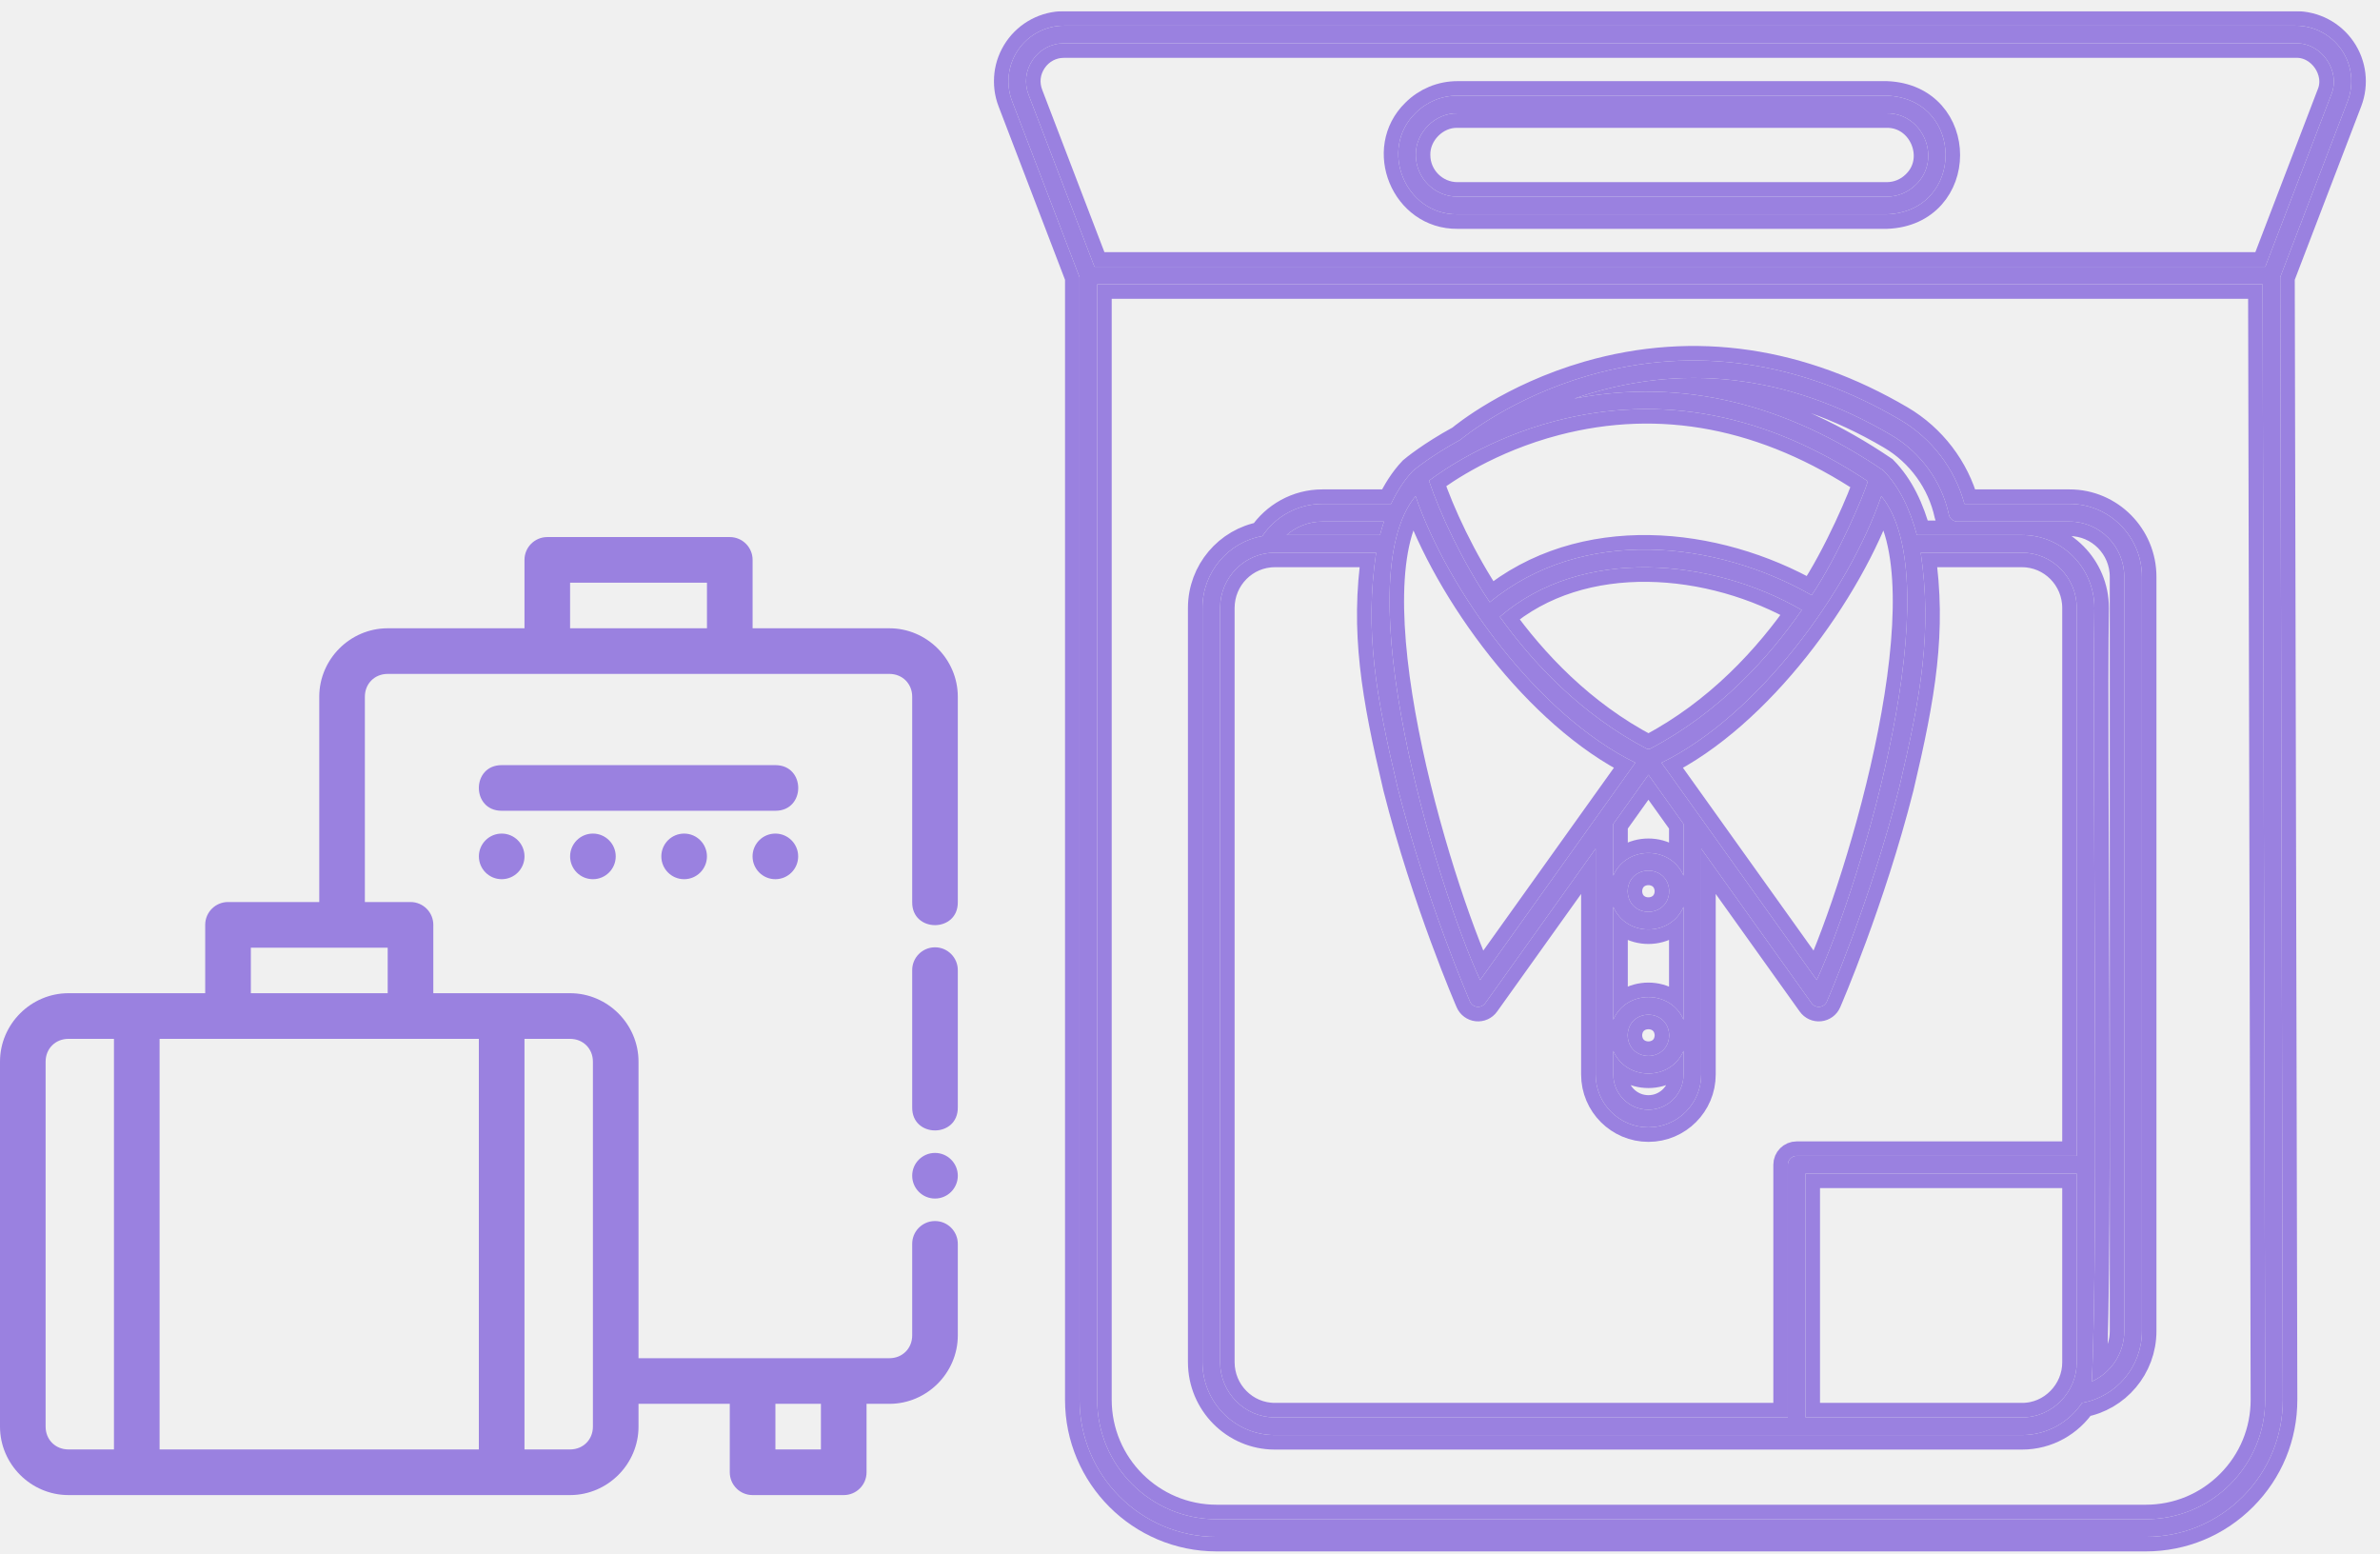
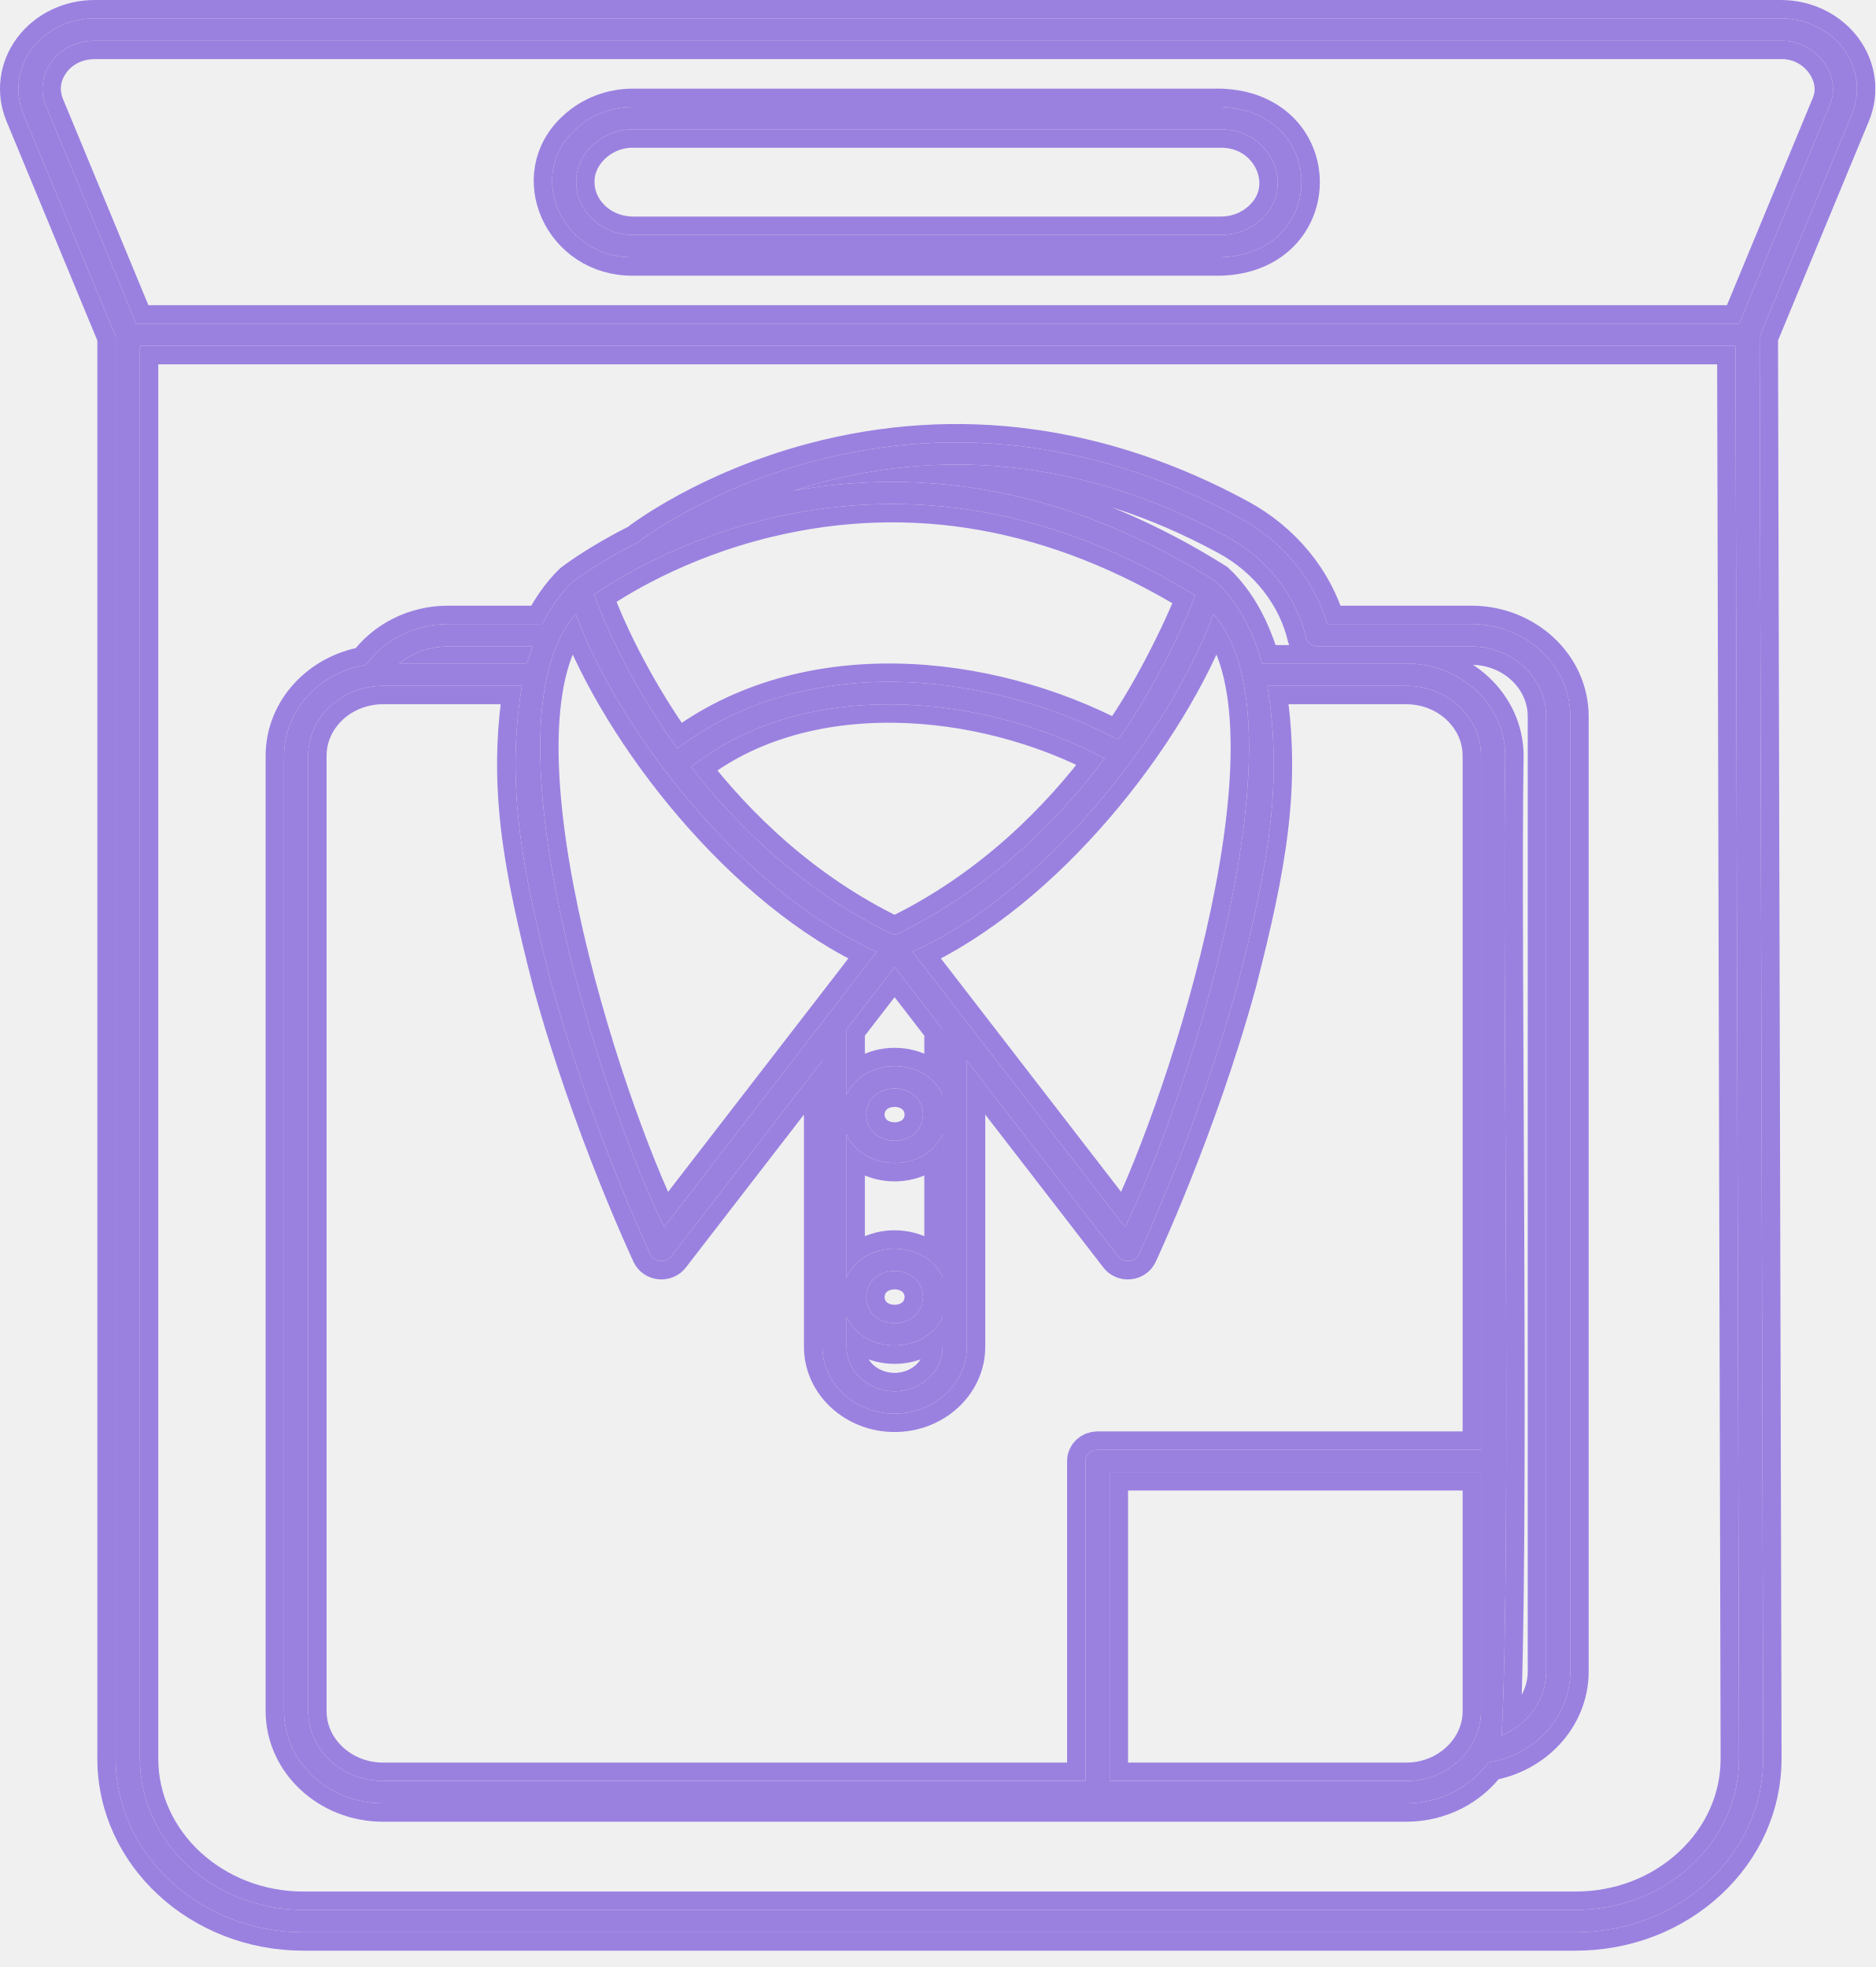
- <svg xmlns="http://www.w3.org/2000/svg" width="164" height="107" viewBox="0 0 164 107" fill="none">
-   <path fill-rule="evenodd" clip-rule="evenodd" d="M37.712 37C36.844 37 36.141 37.704 36.141 38.572V43.284H26.713C24.129 43.284 21.999 45.414 21.999 47.999V62.143H15.711C14.844 62.144 14.14 62.847 14.14 63.715V68.425H4.716C2.131 68.425 0 70.556 0 73.141V98.284C0 100.869 2.131 103 4.716 103H39.283C41.868 103 43.999 100.869 43.999 98.284V96.714H50.287V101.429C50.287 102.297 50.991 103.001 51.86 103H58.141C59.009 103 59.712 102.296 59.712 101.429V96.714H61.285C63.87 96.714 66 94.584 66 92V85.714C66.012 84.829 65.291 84.108 64.405 84.121C63.538 84.134 62.845 84.847 62.857 85.714V92C62.857 92.897 62.183 93.571 61.285 93.571H43.999V73.141C43.999 70.556 41.868 68.425 39.283 68.425H29.859V63.715C29.859 62.847 29.156 62.144 28.288 62.143H25.142V47.999C25.142 47.101 25.816 46.427 26.713 46.427H61.285C62.183 46.427 62.857 47.101 62.857 47.999V62.142C62.827 64.267 66.03 64.267 66 62.142V47.999C66 45.414 63.87 43.284 61.285 43.284H51.86V38.572C51.86 37.703 51.155 36.999 50.287 37H37.712ZM39.283 40.143H48.715V43.284H39.283V40.143ZM34.569 52.712C32.473 52.712 32.473 55.856 34.569 55.856H53.431C55.528 55.856 55.528 52.712 53.431 52.712H34.569ZM34.571 57.428C33.703 57.428 32.999 58.131 32.999 58.999C32.999 59.867 33.703 60.57 34.571 60.57C35.438 60.57 36.142 59.867 36.142 58.999C36.142 58.131 35.438 57.428 34.571 57.428ZM40.856 57.428C39.989 57.428 39.285 58.131 39.285 58.999C39.285 59.867 39.989 60.57 40.856 60.57C41.724 60.57 42.428 59.867 42.428 58.999C42.428 58.131 41.724 57.428 40.856 57.428ZM47.142 57.428C46.274 57.428 45.571 58.131 45.571 58.999C45.571 59.867 46.274 60.57 47.142 60.57C48.01 60.57 48.714 59.867 48.714 58.999C48.714 58.131 48.01 57.428 47.142 57.428ZM53.428 57.428C52.56 57.428 51.857 58.131 51.857 58.999C51.857 59.867 52.56 60.57 53.428 60.57C54.296 60.57 55 59.867 55 58.999C55 58.131 54.296 57.428 53.428 57.428ZM64.405 65.263C63.538 65.276 62.845 65.989 62.857 66.856V76.285C62.827 78.41 66.03 78.41 66 76.285V66.856C66.012 65.971 65.291 65.25 64.405 65.263ZM17.285 65.288H26.715V68.425H17.285V65.288ZM4.716 71.569H7.853V99.856H4.716C3.818 99.856 3.143 99.182 3.143 98.284V73.141C3.143 72.243 3.818 71.569 4.716 71.569ZM10.997 71.569H32.996V99.856H10.997V71.569ZM36.141 71.569H39.283C40.181 71.569 40.856 72.243 40.856 73.141V98.284C40.856 99.182 40.181 99.856 39.283 99.856H36.141V71.569ZM64.428 79.428C63.56 79.428 62.857 80.132 62.857 80.999C62.857 81.867 63.56 82.571 64.428 82.571C65.296 82.571 66 81.867 66 80.999C66 80.132 65.296 79.428 64.428 79.428ZM53.431 96.714H56.568V99.856H53.431V96.714Z" fill="#9A81E0" />
-   <mask id="path-2-outside-1_1632_150" maskUnits="userSpaceOnUse" x="68.489" y="0.769" width="95" height="107" fill="black">
-     <rect fill="white" x="68.489" y="0.769" width="95" height="107" />
-     <path d="M161.349 3.429C160.634 2.389 159.454 1.769 158.193 1.769H73.321C72.059 1.769 70.879 2.389 70.164 3.429C69.449 4.469 69.291 5.793 69.743 6.971L74.388 19.092V96.436C74.388 101.644 78.625 105.88 83.832 105.88H147.86C150.386 105.88 152.761 104.895 154.545 103.106C156.33 101.318 157.31 98.941 157.304 96.414L157.126 19.091L161.771 6.971C162.222 5.793 162.065 4.468 161.349 3.429ZM153.684 102.247C152.129 103.805 150.061 104.664 147.86 104.664H83.832C79.296 104.664 75.605 100.973 75.605 96.436V19.587H155.91L156.087 96.417C156.092 98.618 155.239 100.689 153.684 102.247ZM160.635 6.536L156.099 18.371H75.415L70.879 6.536C70.567 5.72 70.671 4.839 71.166 4.119C71.662 3.398 72.447 2.985 73.321 2.985H158.193C159.966 2.929 161.327 4.895 160.635 6.536Z" />
-     <path d="M130.004 6.59H100.433C99.34 6.59 98.314 7.015 97.542 7.787C94.975 10.287 96.84 14.809 100.433 14.765L130.004 14.765C135.411 14.573 135.428 6.797 130.004 6.59ZM132.034 12.709C131.492 13.25 130.771 13.549 130.004 13.549H100.433C98.85 13.549 97.561 12.261 97.561 10.678C97.531 9.135 98.888 7.774 100.433 7.807L130.004 7.807C132.52 7.775 133.843 10.951 132.034 12.709Z" />
-     <path d="M142.612 34.716H135.364C134.714 32.301 133.11 30.199 130.938 28.924C124.157 24.945 116.833 23.745 109.444 25.876C104.171 27.404 100.916 30.063 100.646 30.288C98.607 31.397 97.44 32.373 97.356 32.444C96.749 33.087 96.266 33.849 95.854 34.716H91.118C89.399 34.716 87.881 35.597 86.985 36.934C84.644 37.345 82.858 39.408 82.858 41.883V93.842C82.858 96.612 85.094 98.865 87.842 98.865H139.336C141.055 98.865 142.572 97.984 143.469 96.647C145.81 96.236 147.596 94.173 147.596 91.698V39.739C147.596 36.969 145.36 34.716 142.612 34.716ZM107.164 29.007C114.455 27.102 121.7 28.498 128.707 33.156C128.459 34.051 126.668 38.294 124.837 41.006C118.221 37.233 109.02 36.237 102.657 41.489C100.726 38.608 99.218 35.367 98.468 33.117C99.452 32.375 102.603 30.199 107.164 29.007ZM111.168 72.399C112.057 74.479 115.121 74.478 116.009 72.399V74.029C116.009 75.364 114.924 76.45 113.589 76.45C112.254 76.45 111.168 75.364 111.168 74.029V72.399ZM112.157 71.326C112.217 69.434 114.961 69.434 115.021 71.326C114.96 73.218 112.217 73.218 112.157 71.326ZM116.009 70.253C115.121 68.173 112.056 68.174 111.168 70.253V62.473C112.057 64.553 115.121 64.552 116.009 62.473V70.253ZM112.157 61.4C112.217 59.508 114.961 59.508 115.021 61.4C114.96 63.292 112.217 63.292 112.157 61.4ZM116.009 60.327C115.121 58.247 112.056 58.248 111.168 60.327V56.764L113.589 53.376L116.009 56.764V60.327ZM113.502 51.6C108.943 49.217 105.617 45.658 103.349 42.49C109.009 37.611 117.955 38.442 124.155 42.027C121.884 45.306 118.459 49.1 113.676 51.6H113.502ZM114.491 52.547C121.168 49.278 127.389 40.72 129.636 34.176C134.468 40.075 128.336 60.648 125.187 67.516L114.491 52.547ZM97.542 34.176C99.796 40.731 106.001 49.269 112.686 52.547L101.991 67.516C98.835 60.639 92.712 40.06 97.542 34.176ZM91.118 35.933H95.367C95.266 36.231 95.174 36.54 95.091 36.86H88.658C89.319 36.283 90.178 35.933 91.118 35.933ZM143.103 93.842C143.115 95.903 141.42 97.658 139.336 97.648L124.413 97.648V80.85H143.103V93.842ZM123.805 79.633C123.469 79.633 123.196 79.905 123.196 80.241V97.648H87.842C85.764 97.648 84.074 95.941 84.074 93.842V41.883C84.074 39.784 85.764 38.077 87.842 38.077H94.826C94.029 43.462 94.802 47.903 96.3 54.23C98.285 62.067 101.264 68.933 101.294 69.001C101.381 69.202 101.57 69.34 101.788 69.363C102.003 69.386 102.219 69.29 102.346 69.112L109.951 58.467V74.029C109.951 76.035 111.583 77.666 113.589 77.666C115.594 77.666 117.226 76.035 117.226 74.029V58.467L124.832 69.112C124.958 69.29 125.174 69.386 125.39 69.363C125.608 69.34 125.797 69.202 125.884 69.001C125.914 68.933 128.893 62.067 130.878 54.23C132.376 47.903 133.148 43.462 132.352 38.077H139.336C141.413 38.077 143.103 39.784 143.103 41.883V79.633H123.805ZM146.379 91.698C146.379 93.247 145.458 94.582 144.141 95.175C144.637 85.254 144.159 52.358 144.32 41.883C144.32 39.113 142.084 36.86 139.336 36.86H132.087C131.595 35.034 130.876 33.531 129.771 32.406C123.133 27.904 116.068 26.012 108.482 27.459C115.764 24.935 123.191 25.777 130.322 29.973C132.349 31.161 133.805 33.175 134.294 35.458C134.356 35.736 134.603 35.933 134.887 35.933H142.612C144.689 35.933 146.379 37.64 146.379 39.739V91.698Z" />
+ <svg xmlns="http://www.w3.org/2000/svg" width="102" height="107" viewBox="0 0 102 107" fill="none">
+   <mask id="path-1-outside-1_1632_150" maskUnits="userSpaceOnUse" x="0" y="0" width="102" height="107" fill="black">
+     <rect fill="white" width="102" height="107" />
+     <path d="M100.271 2.66C99.498 1.621 98.223 1 96.859 1H5.141C3.777 1 2.502 1.621 1.729 2.661C0.956 3.7 0.786 5.025 1.274 6.203L6.294 18.323V95.668C6.294 100.875 10.872 105.112 16.5 105.112H85.693C88.423 105.112 90.989 104.127 92.918 102.338C94.846 100.549 95.905 98.172 95.899 95.646L95.706 18.322L100.726 6.203C101.214 5.024 101.043 3.7 100.271 2.66ZM91.987 101.479C90.307 103.037 88.072 103.895 85.693 103.895H16.5C11.597 103.895 7.609 100.204 7.609 95.668V18.819H94.393L94.584 95.648C94.589 97.85 93.667 99.92 91.987 101.479ZM99.498 5.767L94.596 17.602H7.403L2.502 5.767C2.164 4.951 2.277 4.07 2.812 3.35C3.348 2.63 4.196 2.217 5.141 2.217H96.859C98.776 2.161 100.246 4.127 99.498 5.767Z" />
+     <path d="M66.397 5.821H34.44C33.259 5.821 32.15 6.247 31.316 7.019C28.542 9.519 30.558 14.04 34.44 13.997L66.397 13.997C72.24 13.804 72.258 6.028 66.397 5.821ZM68.591 11.94C68.005 12.482 67.226 12.78 66.397 12.78H34.44C32.729 12.78 31.337 11.492 31.337 9.909C31.304 8.367 32.771 7.006 34.44 7.038L66.397 7.038C69.116 7.007 70.545 10.183 68.591 11.94Z" />
+     <path d="M80.022 33.947H72.189C71.486 31.532 69.753 29.43 67.405 28.155C60.078 24.177 52.163 22.976 44.178 25.107C38.479 26.636 34.962 29.294 34.67 29.52C32.466 30.629 31.205 31.605 31.115 31.675C30.459 32.318 29.937 33.08 29.491 33.947H24.373C22.516 33.947 20.876 34.828 19.907 36.166C17.377 36.576 15.447 38.639 15.447 41.115V93.073C15.447 95.843 17.863 98.097 20.833 98.097H76.482C78.338 98.097 79.979 97.216 80.947 95.878C83.478 95.468 85.407 93.405 85.407 90.929V38.97C85.407 36.201 82.992 33.947 80.022 33.947ZM41.714 28.239C49.593 26.334 57.423 27.73 64.995 32.387C64.727 33.282 62.792 37.526 60.813 40.238C53.663 36.465 43.72 35.468 36.844 40.721C34.757 37.84 33.127 34.599 32.317 32.348C33.38 31.606 36.785 29.43 41.714 28.239ZM46.041 71.63C47.001 73.711 50.313 73.71 51.273 71.63V73.26C51.273 74.595 50.099 75.681 48.657 75.681C47.215 75.681 46.041 74.595 46.041 73.26V71.63ZM47.11 70.558C47.175 68.665 50.14 68.666 50.204 70.558C50.139 72.45 47.174 72.449 47.11 70.558ZM51.273 69.485C50.313 67.404 47.001 67.405 46.041 69.485V61.704C47.001 63.785 50.313 63.784 51.273 61.705V69.485ZM47.11 60.632C47.175 58.739 50.14 58.74 50.204 60.632C50.139 62.524 47.174 62.523 47.11 60.632ZM51.273 59.559C50.313 57.478 47.001 57.479 46.041 59.559V55.996L48.657 52.608L51.273 55.996V59.559ZM48.563 50.831C43.636 48.448 40.042 44.889 37.592 41.722C43.708 36.843 53.375 37.673 60.076 41.258C57.622 44.537 53.92 48.331 48.751 50.831H48.563ZM49.633 51.778C56.848 48.509 63.571 39.952 65.999 33.408C71.221 39.307 64.594 59.88 61.19 66.747L49.633 51.778ZM31.316 33.408C33.752 39.963 40.457 48.5 47.682 51.778L36.124 66.747C32.713 59.871 26.097 39.292 31.316 33.408ZM24.373 35.164H28.965C28.856 35.463 28.757 35.772 28.667 36.091H21.715C22.429 35.514 23.358 35.164 24.373 35.164ZM80.552 93.073C80.566 95.135 78.733 96.89 76.482 96.88L60.355 96.88V80.081H80.552V93.073ZM59.697 78.864C59.334 78.864 59.04 79.137 59.04 79.473V96.88H20.833C18.588 96.88 16.762 95.172 16.762 93.073V41.115C16.762 39.016 18.588 37.308 20.833 37.308H28.38C27.52 42.693 28.354 47.134 29.973 53.461C32.118 61.299 35.338 68.164 35.37 68.233C35.465 68.433 35.669 68.572 35.904 68.594C36.137 68.617 36.37 68.522 36.508 68.343L44.726 57.699V73.26C44.726 75.266 46.49 76.898 48.657 76.898C50.825 76.898 52.588 75.266 52.588 73.26V57.699L60.807 68.343C60.944 68.522 61.177 68.618 61.41 68.594C61.646 68.572 61.85 68.433 61.944 68.233C61.977 68.164 65.196 61.299 67.341 53.461C68.96 47.134 69.795 42.693 68.934 37.308H76.482C78.726 37.308 80.552 39.016 80.552 41.115V78.864H59.697ZM84.093 90.929C84.093 92.478 83.097 93.813 81.674 94.407C82.21 84.485 81.694 51.59 81.868 41.115C81.867 38.345 79.451 36.091 76.482 36.091H68.647C68.115 34.266 67.339 32.762 66.145 31.637C58.971 27.136 51.337 25.243 43.138 26.691C51.008 24.166 59.033 25.008 66.74 29.204C68.931 30.392 70.504 32.407 71.032 34.69C71.1 34.967 71.366 35.164 71.674 35.164H80.022C82.267 35.164 84.093 36.872 84.093 38.97V90.929Z" />
  </mask>
-   <path d="M161.349 3.429C160.634 2.389 159.454 1.769 158.193 1.769H73.321C72.059 1.769 70.879 2.389 70.164 3.429C69.449 4.469 69.291 5.793 69.743 6.971L74.388 19.092V96.436C74.388 101.644 78.625 105.88 83.832 105.88H147.86C150.386 105.88 152.761 104.895 154.545 103.106C156.33 101.318 157.31 98.941 157.304 96.414L157.126 19.091L161.771 6.971C162.222 5.793 162.065 4.468 161.349 3.429ZM153.684 102.247C152.129 103.805 150.061 104.664 147.86 104.664H83.832C79.296 104.664 75.605 100.973 75.605 96.436V19.587H155.91L156.087 96.417C156.092 98.618 155.239 100.689 153.684 102.247ZM160.635 6.536L156.099 18.371H75.415L70.879 6.536C70.567 5.72 70.671 4.839 71.166 4.119C71.662 3.398 72.447 2.985 73.321 2.985H158.193C159.966 2.929 161.327 4.895 160.635 6.536Z" fill="#9A81E0" />
-   <path d="M130.004 6.59H100.433C99.34 6.59 98.314 7.015 97.542 7.787C94.975 10.287 96.84 14.809 100.433 14.765L130.004 14.765C135.411 14.573 135.428 6.797 130.004 6.59ZM132.034 12.709C131.492 13.25 130.771 13.549 130.004 13.549H100.433C98.85 13.549 97.561 12.261 97.561 10.678C97.531 9.135 98.888 7.774 100.433 7.807L130.004 7.807C132.52 7.775 133.843 10.951 132.034 12.709Z" fill="#9A81E0" />
-   <path d="M142.612 34.716H135.364C134.714 32.301 133.11 30.199 130.938 28.924C124.157 24.945 116.833 23.745 109.444 25.876C104.171 27.404 100.916 30.063 100.646 30.288C98.607 31.397 97.44 32.373 97.356 32.444C96.749 33.087 96.266 33.849 95.854 34.716H91.118C89.399 34.716 87.881 35.597 86.985 36.934C84.644 37.345 82.858 39.408 82.858 41.883V93.842C82.858 96.612 85.094 98.865 87.842 98.865H139.336C141.055 98.865 142.572 97.984 143.469 96.647C145.81 96.236 147.596 94.173 147.596 91.698V39.739C147.596 36.969 145.36 34.716 142.612 34.716ZM107.164 29.007C114.455 27.102 121.7 28.498 128.707 33.156C128.459 34.051 126.668 38.294 124.837 41.006C118.221 37.233 109.02 36.237 102.657 41.489C100.726 38.608 99.218 35.367 98.468 33.117C99.452 32.375 102.603 30.199 107.164 29.007ZM111.168 72.399C112.057 74.479 115.121 74.478 116.009 72.399V74.029C116.009 75.364 114.924 76.45 113.589 76.45C112.254 76.45 111.168 75.364 111.168 74.029V72.399ZM112.157 71.326C112.217 69.434 114.961 69.434 115.021 71.326C114.96 73.218 112.217 73.218 112.157 71.326ZM116.009 70.253C115.121 68.173 112.056 68.174 111.168 70.253V62.473C112.057 64.553 115.121 64.552 116.009 62.473V70.253ZM112.157 61.4C112.217 59.508 114.961 59.508 115.021 61.4C114.96 63.292 112.217 63.292 112.157 61.4ZM116.009 60.327C115.121 58.247 112.056 58.248 111.168 60.327V56.764L113.589 53.376L116.009 56.764V60.327ZM113.502 51.6C108.943 49.217 105.617 45.658 103.349 42.49C109.009 37.611 117.955 38.442 124.155 42.027C121.884 45.306 118.459 49.1 113.676 51.6H113.502ZM114.491 52.547C121.168 49.278 127.389 40.72 129.636 34.176C134.468 40.075 128.336 60.648 125.187 67.516L114.491 52.547ZM97.542 34.176C99.796 40.731 106.001 49.269 112.686 52.547L101.991 67.516C98.835 60.639 92.712 40.06 97.542 34.176ZM91.118 35.933H95.367C95.266 36.231 95.174 36.54 95.091 36.86H88.658C89.319 36.283 90.178 35.933 91.118 35.933ZM143.103 93.842C143.115 95.903 141.42 97.658 139.336 97.648L124.413 97.648V80.85H143.103V93.842ZM123.805 79.633C123.469 79.633 123.196 79.905 123.196 80.241V97.648H87.842C85.764 97.648 84.074 95.941 84.074 93.842V41.883C84.074 39.784 85.764 38.077 87.842 38.077H94.826C94.029 43.462 94.802 47.903 96.3 54.23C98.285 62.067 101.264 68.933 101.294 69.001C101.381 69.202 101.57 69.34 101.788 69.363C102.003 69.386 102.219 69.29 102.346 69.112L109.951 58.467V74.029C109.951 76.035 111.583 77.666 113.589 77.666C115.594 77.666 117.226 76.035 117.226 74.029V58.467L124.832 69.112C124.958 69.29 125.174 69.386 125.39 69.363C125.608 69.34 125.797 69.202 125.884 69.001C125.914 68.933 128.893 62.067 130.878 54.23C132.376 47.903 133.148 43.462 132.352 38.077H139.336C141.413 38.077 143.103 39.784 143.103 41.883V79.633H123.805ZM146.379 91.698C146.379 93.247 145.458 94.582 144.141 95.175C144.637 85.254 144.159 52.358 144.32 41.883C144.32 39.113 142.084 36.86 139.336 36.86H132.087C131.595 35.034 130.876 33.531 129.771 32.406C123.133 27.904 116.068 26.012 108.482 27.459C115.764 24.935 123.191 25.777 130.322 29.973C132.349 31.161 133.805 33.175 134.294 35.458C134.356 35.736 134.603 35.933 134.887 35.933H142.612C144.689 35.933 146.379 37.64 146.379 39.739V91.698Z" fill="#9A81E0" />
-   <path d="M161.349 3.429C160.634 2.389 159.454 1.769 158.193 1.769H73.321C72.059 1.769 70.879 2.389 70.164 3.429C69.449 4.469 69.291 5.793 69.743 6.971L74.388 19.092V96.436C74.388 101.644 78.625 105.88 83.832 105.88H147.86C150.386 105.88 152.761 104.895 154.545 103.106C156.33 101.318 157.31 98.941 157.304 96.414L157.126 19.091L161.771 6.971C162.222 5.793 162.065 4.468 161.349 3.429ZM153.684 102.247C152.129 103.805 150.061 104.664 147.86 104.664H83.832C79.296 104.664 75.605 100.973 75.605 96.436V19.587H155.91L156.087 96.417C156.092 98.618 155.239 100.689 153.684 102.247ZM160.635 6.536L156.099 18.371H75.415L70.879 6.536C70.567 5.72 70.671 4.839 71.166 4.119C71.662 3.398 72.447 2.985 73.321 2.985H158.193C159.966 2.929 161.327 4.895 160.635 6.536Z" stroke="#9A81E0" stroke-width="2" mask="url(#path-2-outside-1_1632_150)" />
-   <path d="M130.004 6.59H100.433C99.34 6.59 98.314 7.015 97.542 7.787C94.975 10.287 96.84 14.809 100.433 14.765L130.004 14.765C135.411 14.573 135.428 6.797 130.004 6.59ZM132.034 12.709C131.492 13.25 130.771 13.549 130.004 13.549H100.433C98.85 13.549 97.561 12.261 97.561 10.678C97.531 9.135 98.888 7.774 100.433 7.807L130.004 7.807C132.52 7.775 133.843 10.951 132.034 12.709Z" stroke="#9A81E0" stroke-width="2" mask="url(#path-2-outside-1_1632_150)" />
-   <path d="M142.612 34.716H135.364C134.714 32.301 133.11 30.199 130.938 28.924C124.157 24.945 116.833 23.745 109.444 25.876C104.171 27.404 100.916 30.063 100.646 30.288C98.607 31.397 97.44 32.373 97.356 32.444C96.749 33.087 96.266 33.849 95.854 34.716H91.118C89.399 34.716 87.881 35.597 86.985 36.934C84.644 37.345 82.858 39.408 82.858 41.883V93.842C82.858 96.612 85.094 98.865 87.842 98.865H139.336C141.055 98.865 142.572 97.984 143.469 96.647C145.81 96.236 147.596 94.173 147.596 91.698V39.739C147.596 36.969 145.36 34.716 142.612 34.716ZM107.164 29.007C114.455 27.102 121.7 28.498 128.707 33.156C128.459 34.051 126.668 38.294 124.837 41.006C118.221 37.233 109.02 36.237 102.657 41.489C100.726 38.608 99.218 35.367 98.468 33.117C99.452 32.375 102.603 30.199 107.164 29.007ZM111.168 72.399C112.057 74.479 115.121 74.478 116.009 72.399V74.029C116.009 75.364 114.924 76.45 113.589 76.45C112.254 76.45 111.168 75.364 111.168 74.029V72.399ZM112.157 71.326C112.217 69.434 114.961 69.434 115.021 71.326C114.96 73.218 112.217 73.218 112.157 71.326ZM116.009 70.253C115.121 68.173 112.056 68.174 111.168 70.253V62.473C112.057 64.553 115.121 64.552 116.009 62.473V70.253ZM112.157 61.4C112.217 59.508 114.961 59.508 115.021 61.4C114.96 63.292 112.217 63.292 112.157 61.4ZM116.009 60.327C115.121 58.247 112.056 58.248 111.168 60.327V56.764L113.589 53.376L116.009 56.764V60.327ZM113.502 51.6C108.943 49.217 105.617 45.658 103.349 42.49C109.009 37.611 117.955 38.442 124.155 42.027C121.884 45.306 118.459 49.1 113.676 51.6H113.502ZM114.491 52.547C121.168 49.278 127.389 40.72 129.636 34.176C134.468 40.075 128.336 60.648 125.187 67.516L114.491 52.547ZM97.542 34.176C99.796 40.731 106.001 49.269 112.686 52.547L101.991 67.516C98.835 60.639 92.712 40.06 97.542 34.176ZM91.118 35.933H95.367C95.266 36.231 95.174 36.54 95.091 36.86H88.658C89.319 36.283 90.178 35.933 91.118 35.933ZM143.103 93.842C143.115 95.903 141.42 97.658 139.336 97.648L124.413 97.648V80.85H143.103V93.842ZM123.805 79.633C123.469 79.633 123.196 79.905 123.196 80.241V97.648H87.842C85.764 97.648 84.074 95.941 84.074 93.842V41.883C84.074 39.784 85.764 38.077 87.842 38.077H94.826C94.029 43.462 94.802 47.903 96.3 54.23C98.285 62.067 101.264 68.933 101.294 69.001C101.381 69.202 101.57 69.34 101.788 69.363C102.003 69.386 102.219 69.29 102.346 69.112L109.951 58.467V74.029C109.951 76.035 111.583 77.666 113.589 77.666C115.594 77.666 117.226 76.035 117.226 74.029V58.467L124.832 69.112C124.958 69.29 125.174 69.386 125.39 69.363C125.608 69.34 125.797 69.202 125.884 69.001C125.914 68.933 128.893 62.067 130.878 54.23C132.376 47.903 133.148 43.462 132.352 38.077H139.336C141.413 38.077 143.103 39.784 143.103 41.883V79.633H123.805ZM146.379 91.698C146.379 93.247 145.458 94.582 144.141 95.175C144.637 85.254 144.159 52.358 144.32 41.883C144.32 39.113 142.084 36.86 139.336 36.86H132.087C131.595 35.034 130.876 33.531 129.771 32.406C123.133 27.904 116.068 26.012 108.482 27.459C115.764 24.935 123.191 25.777 130.322 29.973C132.349 31.161 133.805 33.175 134.294 35.458C134.356 35.736 134.603 35.933 134.887 35.933H142.612C144.689 35.933 146.379 37.64 146.379 39.739V91.698Z" stroke="#9A81E0" stroke-width="2" mask="url(#path-2-outside-1_1632_150)" />
+   <path d="M100.271 2.66C99.498 1.621 98.223 1 96.859 1H5.141C3.777 1 2.502 1.621 1.729 2.661C0.956 3.7 0.786 5.025 1.274 6.203L6.294 18.323V95.668C6.294 100.875 10.872 105.112 16.5 105.112H85.693C88.423 105.112 90.989 104.127 92.918 102.338C94.846 100.549 95.905 98.172 95.899 95.646L95.706 18.322L100.726 6.203C101.214 5.024 101.043 3.7 100.271 2.66ZM91.987 101.479C90.307 103.037 88.072 103.895 85.693 103.895H16.5C11.597 103.895 7.609 100.204 7.609 95.668V18.819H94.393L94.584 95.648C94.589 97.85 93.667 99.92 91.987 101.479ZM99.498 5.767L94.596 17.602H7.403L2.502 5.767C2.164 4.951 2.277 4.07 2.812 3.35C3.348 2.63 4.196 2.217 5.141 2.217H96.859C98.776 2.161 100.246 4.127 99.498 5.767Z" fill="#9A81E0" />
+   <path d="M66.397 5.821H34.44C33.259 5.821 32.15 6.247 31.316 7.019C28.542 9.519 30.558 14.04 34.44 13.997L66.397 13.997C72.24 13.804 72.258 6.028 66.397 5.821ZM68.591 11.94C68.005 12.482 67.226 12.78 66.397 12.78H34.44C32.729 12.78 31.337 11.492 31.337 9.909C31.304 8.367 32.771 7.006 34.44 7.038L66.397 7.038C69.116 7.007 70.545 10.183 68.591 11.94Z" fill="#9A81E0" />
+   <path d="M80.022 33.947H72.189C71.486 31.532 69.753 29.43 67.405 28.155C60.078 24.177 52.163 22.976 44.178 25.107C38.479 26.636 34.962 29.294 34.67 29.52C32.466 30.629 31.205 31.605 31.115 31.675C30.459 32.318 29.937 33.08 29.491 33.947H24.373C22.516 33.947 20.876 34.828 19.907 36.166C17.377 36.576 15.447 38.639 15.447 41.115V93.073C15.447 95.843 17.863 98.097 20.833 98.097H76.482C78.338 98.097 79.979 97.216 80.947 95.878C83.478 95.468 85.407 93.405 85.407 90.929V38.97C85.407 36.201 82.992 33.947 80.022 33.947ZM41.714 28.239C49.593 26.334 57.423 27.73 64.995 32.387C64.727 33.282 62.792 37.526 60.813 40.238C53.663 36.465 43.72 35.468 36.844 40.721C34.757 37.84 33.127 34.599 32.317 32.348C33.38 31.606 36.785 29.43 41.714 28.239ZM46.041 71.63C47.001 73.711 50.313 73.71 51.273 71.63V73.26C51.273 74.595 50.099 75.681 48.657 75.681C47.215 75.681 46.041 74.595 46.041 73.26V71.63ZM47.11 70.558C47.175 68.665 50.14 68.666 50.204 70.558C50.139 72.45 47.174 72.449 47.11 70.558ZM51.273 69.485C50.313 67.404 47.001 67.405 46.041 69.485V61.704C47.001 63.785 50.313 63.784 51.273 61.705V69.485ZM47.11 60.632C47.175 58.739 50.14 58.74 50.204 60.632C50.139 62.524 47.174 62.523 47.11 60.632ZM51.273 59.559C50.313 57.478 47.001 57.479 46.041 59.559V55.996L48.657 52.608L51.273 55.996V59.559ZM48.563 50.831C43.636 48.448 40.042 44.889 37.592 41.722C43.708 36.843 53.375 37.673 60.076 41.258C57.622 44.537 53.92 48.331 48.751 50.831H48.563ZM49.633 51.778C56.848 48.509 63.571 39.952 65.999 33.408C71.221 39.307 64.594 59.88 61.19 66.747L49.633 51.778ZM31.316 33.408C33.752 39.963 40.457 48.5 47.682 51.778L36.124 66.747C32.713 59.871 26.097 39.292 31.316 33.408ZM24.373 35.164H28.965C28.856 35.463 28.757 35.772 28.667 36.091H21.715C22.429 35.514 23.358 35.164 24.373 35.164ZM80.552 93.073C80.566 95.135 78.733 96.89 76.482 96.88L60.355 96.88V80.081H80.552V93.073ZM59.697 78.864C59.334 78.864 59.04 79.137 59.04 79.473V96.88H20.833C18.588 96.88 16.762 95.172 16.762 93.073V41.115C16.762 39.016 18.588 37.308 20.833 37.308H28.38C27.52 42.693 28.354 47.134 29.973 53.461C32.118 61.299 35.338 68.164 35.37 68.233C35.465 68.433 35.669 68.572 35.904 68.594C36.137 68.617 36.37 68.522 36.508 68.343L44.726 57.699V73.26C44.726 75.266 46.49 76.898 48.657 76.898C50.825 76.898 52.588 75.266 52.588 73.26V57.699L60.807 68.343C60.944 68.522 61.177 68.618 61.41 68.594C61.646 68.572 61.85 68.433 61.944 68.233C61.977 68.164 65.196 61.299 67.341 53.461C68.96 47.134 69.795 42.693 68.934 37.308H76.482C78.726 37.308 80.552 39.016 80.552 41.115V78.864H59.697ZM84.093 90.929C84.093 92.478 83.097 93.813 81.674 94.407C82.21 84.485 81.694 51.59 81.868 41.115C81.867 38.345 79.451 36.091 76.482 36.091H68.647C68.115 34.266 67.339 32.762 66.145 31.637C58.971 27.136 51.337 25.243 43.138 26.691C51.008 24.166 59.033 25.008 66.74 29.204C68.931 30.392 70.504 32.407 71.032 34.69C71.1 34.967 71.366 35.164 71.674 35.164H80.022C82.267 35.164 84.093 36.872 84.093 38.97V90.929Z" fill="#9A81E0" />
+   <path d="M100.271 2.66C99.498 1.621 98.223 1 96.859 1H5.141C3.777 1 2.502 1.621 1.729 2.661C0.956 3.7 0.786 5.025 1.274 6.203L6.294 18.323V95.668C6.294 100.875 10.872 105.112 16.5 105.112H85.693C88.423 105.112 90.989 104.127 92.918 102.338C94.846 100.549 95.905 98.172 95.899 95.646L95.706 18.322L100.726 6.203C101.214 5.024 101.043 3.7 100.271 2.66ZM91.987 101.479C90.307 103.037 88.072 103.895 85.693 103.895H16.5C11.597 103.895 7.609 100.204 7.609 95.668V18.819H94.393L94.584 95.648C94.589 97.85 93.667 99.92 91.987 101.479ZM99.498 5.767L94.596 17.602H7.403L2.502 5.767C2.164 4.951 2.277 4.07 2.812 3.35C3.348 2.63 4.196 2.217 5.141 2.217H96.859C98.776 2.161 100.246 4.127 99.498 5.767Z" stroke="#9A81E0" stroke-width="2" mask="url(#path-1-outside-1_1632_150)" />
+   <path d="M66.397 5.821H34.44C33.259 5.821 32.15 6.247 31.316 7.019C28.542 9.519 30.558 14.04 34.44 13.997L66.397 13.997C72.24 13.804 72.258 6.028 66.397 5.821ZM68.591 11.94C68.005 12.482 67.226 12.78 66.397 12.78H34.44C32.729 12.78 31.337 11.492 31.337 9.909C31.304 8.367 32.771 7.006 34.44 7.038L66.397 7.038C69.116 7.007 70.545 10.183 68.591 11.94Z" stroke="#9A81E0" stroke-width="2" mask="url(#path-1-outside-1_1632_150)" />
+   <path d="M80.022 33.947H72.189C71.486 31.532 69.753 29.43 67.405 28.155C60.078 24.177 52.163 22.976 44.178 25.107C38.479 26.636 34.962 29.294 34.67 29.52C32.466 30.629 31.205 31.605 31.115 31.675C30.459 32.318 29.937 33.08 29.491 33.947H24.373C22.516 33.947 20.876 34.828 19.907 36.166C17.377 36.576 15.447 38.639 15.447 41.115V93.073C15.447 95.843 17.863 98.097 20.833 98.097H76.482C78.338 98.097 79.979 97.216 80.947 95.878C83.478 95.468 85.407 93.405 85.407 90.929V38.97C85.407 36.201 82.992 33.947 80.022 33.947ZM41.714 28.239C49.593 26.334 57.423 27.73 64.995 32.387C64.727 33.282 62.792 37.526 60.813 40.238C53.663 36.465 43.72 35.468 36.844 40.721C34.757 37.84 33.127 34.599 32.317 32.348C33.38 31.606 36.785 29.43 41.714 28.239ZM46.041 71.63C47.001 73.711 50.313 73.71 51.273 71.63V73.26C51.273 74.595 50.099 75.681 48.657 75.681C47.215 75.681 46.041 74.595 46.041 73.26V71.63ZM47.11 70.558C47.175 68.665 50.14 68.666 50.204 70.558C50.139 72.45 47.174 72.449 47.11 70.558ZM51.273 69.485C50.313 67.404 47.001 67.405 46.041 69.485V61.704C47.001 63.785 50.313 63.784 51.273 61.705V69.485ZM47.11 60.632C47.175 58.739 50.14 58.74 50.204 60.632C50.139 62.524 47.174 62.523 47.11 60.632ZM51.273 59.559C50.313 57.478 47.001 57.479 46.041 59.559V55.996L48.657 52.608L51.273 55.996V59.559ZM48.563 50.831C43.636 48.448 40.042 44.889 37.592 41.722C43.708 36.843 53.375 37.673 60.076 41.258C57.622 44.537 53.92 48.331 48.751 50.831H48.563ZM49.633 51.778C56.848 48.509 63.571 39.952 65.999 33.408C71.221 39.307 64.594 59.88 61.19 66.747L49.633 51.778ZM31.316 33.408C33.752 39.963 40.457 48.5 47.682 51.778L36.124 66.747C32.713 59.871 26.097 39.292 31.316 33.408ZM24.373 35.164H28.965C28.856 35.463 28.757 35.772 28.667 36.091H21.715C22.429 35.514 23.358 35.164 24.373 35.164ZM80.552 93.073C80.566 95.135 78.733 96.89 76.482 96.88L60.355 96.88V80.081H80.552V93.073ZM59.697 78.864C59.334 78.864 59.04 79.137 59.04 79.473V96.88H20.833C18.588 96.88 16.762 95.172 16.762 93.073V41.115C16.762 39.016 18.588 37.308 20.833 37.308H28.38C27.52 42.693 28.354 47.134 29.973 53.461C32.118 61.299 35.338 68.164 35.37 68.233C35.465 68.433 35.669 68.572 35.904 68.594C36.137 68.617 36.37 68.522 36.508 68.343L44.726 57.699V73.26C44.726 75.266 46.49 76.898 48.657 76.898C50.825 76.898 52.588 75.266 52.588 73.26V57.699L60.807 68.343C60.944 68.522 61.177 68.618 61.41 68.594C61.646 68.572 61.85 68.433 61.944 68.233C61.977 68.164 65.196 61.299 67.341 53.461C68.96 47.134 69.795 42.693 68.934 37.308H76.482C78.726 37.308 80.552 39.016 80.552 41.115V78.864H59.697ZM84.093 90.929C84.093 92.478 83.097 93.813 81.674 94.407C82.21 84.485 81.694 51.59 81.868 41.115C81.867 38.345 79.451 36.091 76.482 36.091H68.647C68.115 34.266 67.339 32.762 66.145 31.637C58.971 27.136 51.337 25.243 43.138 26.691C51.008 24.166 59.033 25.008 66.74 29.204C68.931 30.392 70.504 32.407 71.032 34.69C71.1 34.967 71.366 35.164 71.674 35.164H80.022C82.267 35.164 84.093 36.872 84.093 38.97V90.929Z" stroke="#9A81E0" stroke-width="2" mask="url(#path-1-outside-1_1632_150)" />
</svg>
